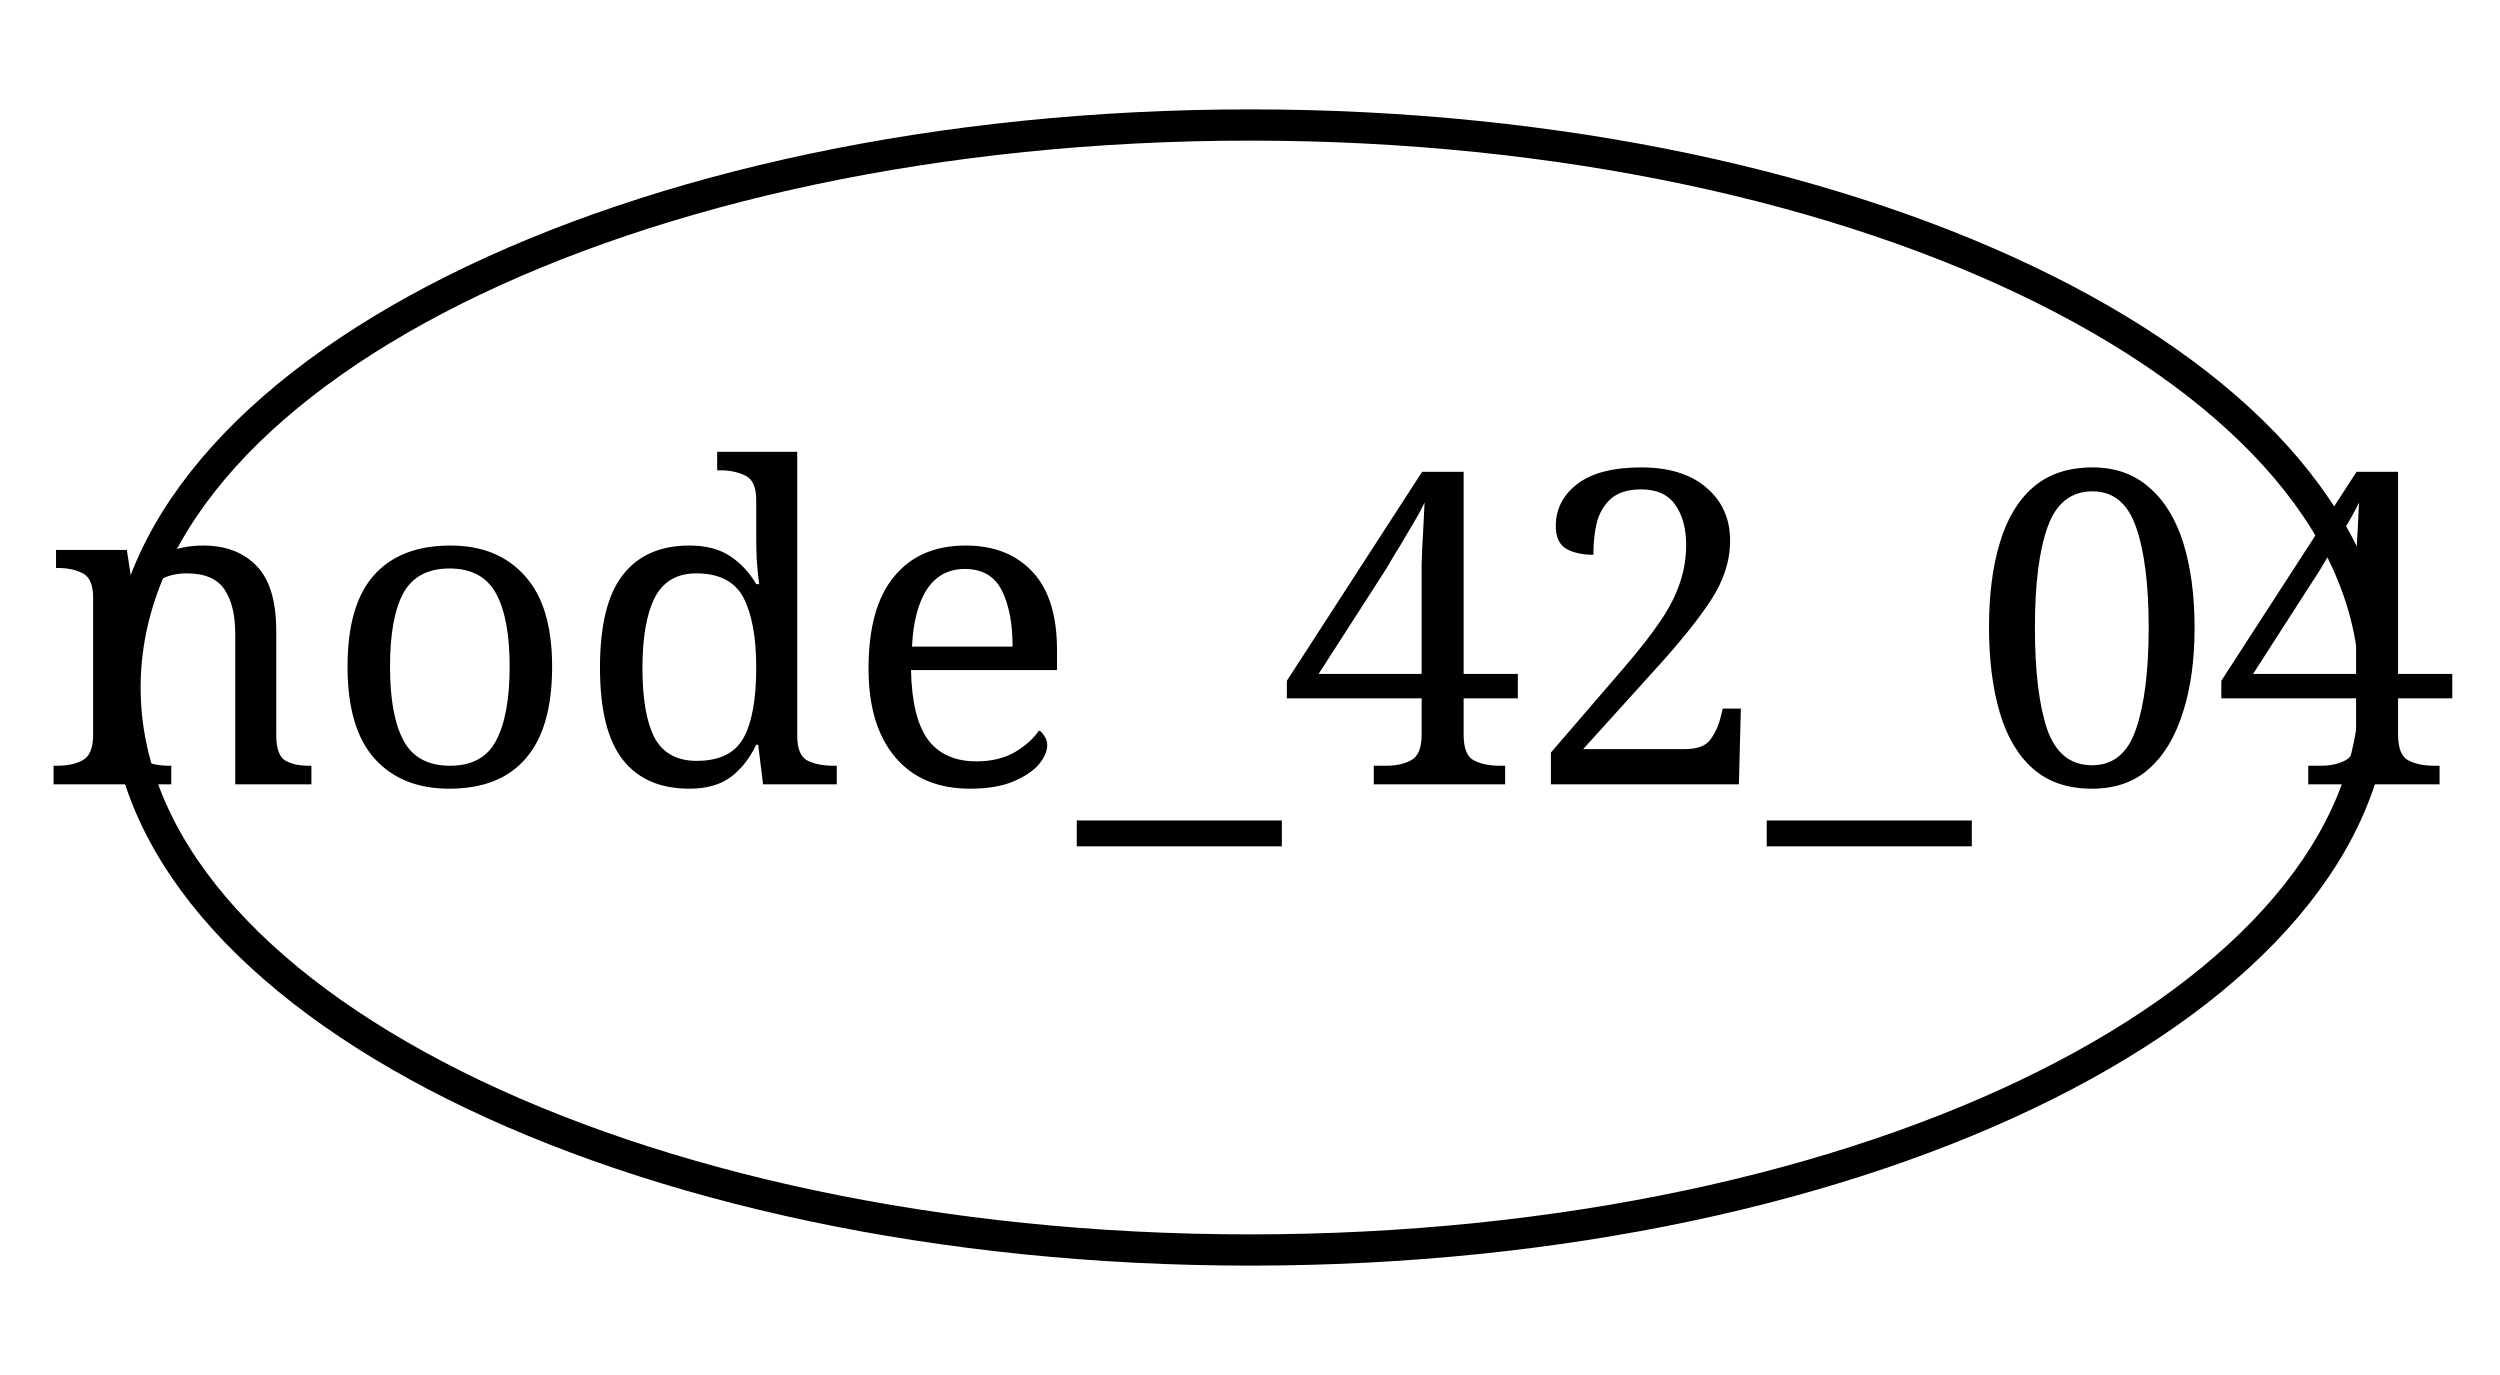
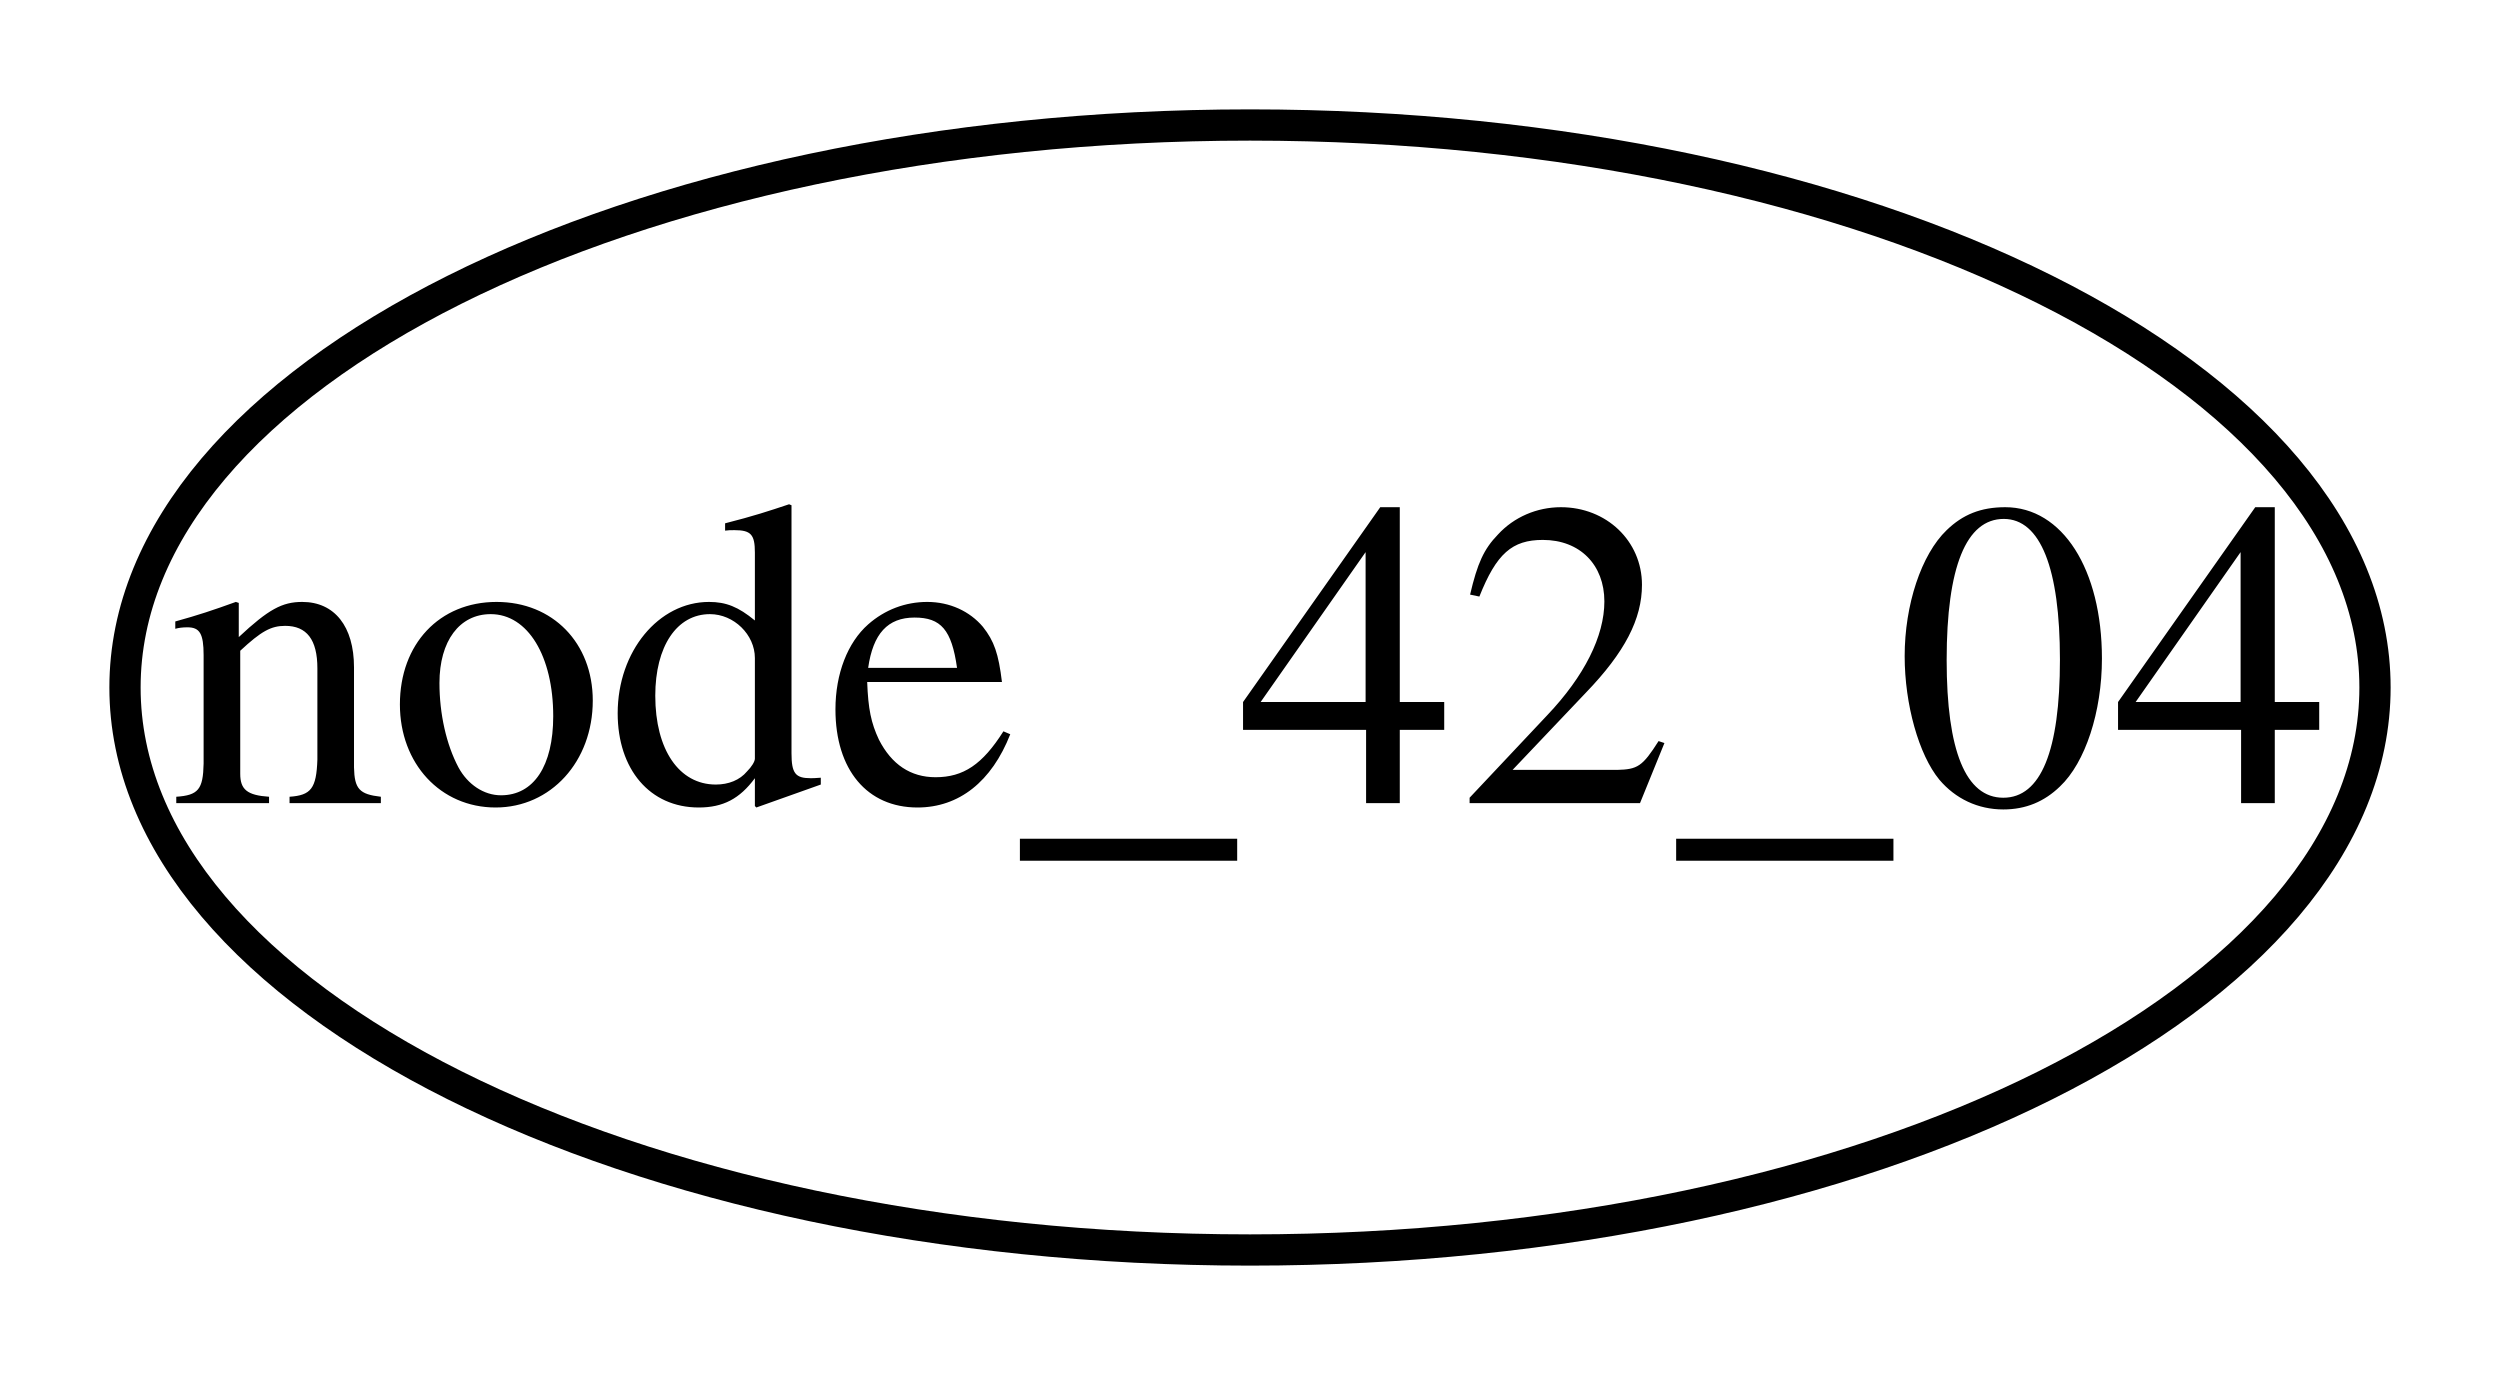
<svg xmlns="http://www.w3.org/2000/svg" width="80pt" height="44pt" viewBox="0.00 0.00 80.00 44.00">
-   <g id="graph1" class="graph" transform="scale(1 1) rotate(0) translate(4 40)">
+   <g id="graph0" class="graph" transform="scale(1 1) rotate(0) translate(4 40)">
    <polygon fill="white" stroke="white" points="-4,5 -4,-40 77,-40 77,5 -4,5" />
    <g id="node1" class="node">
      <ellipse fill="none" stroke="black" cx="36" cy="-18" rx="36" ry="18" />
-       <text text-anchor="middle" x="36" y="-14.9" font-family="Times Roman,serif" font-size="14.00">node_42_04</text>
+       <text text-anchor="middle" x="36" y="-14.3" font-family="Times,serif" font-size="14.00">node_42_04</text>
    </g>
  </g>
</svg>
